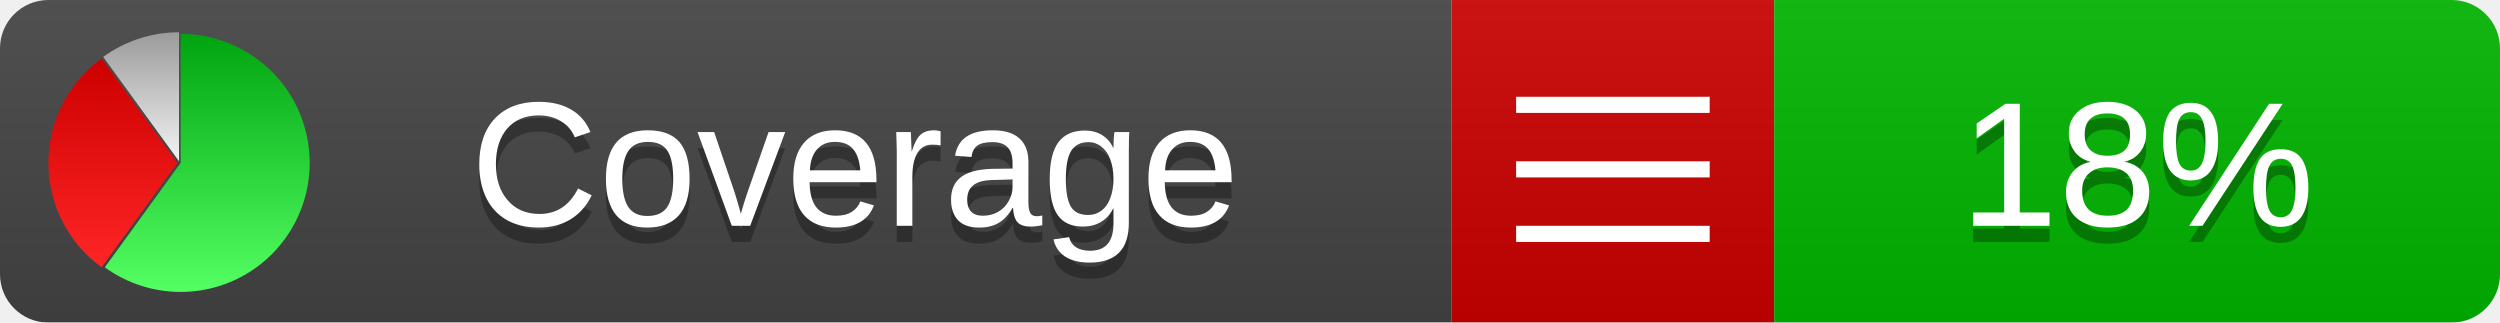
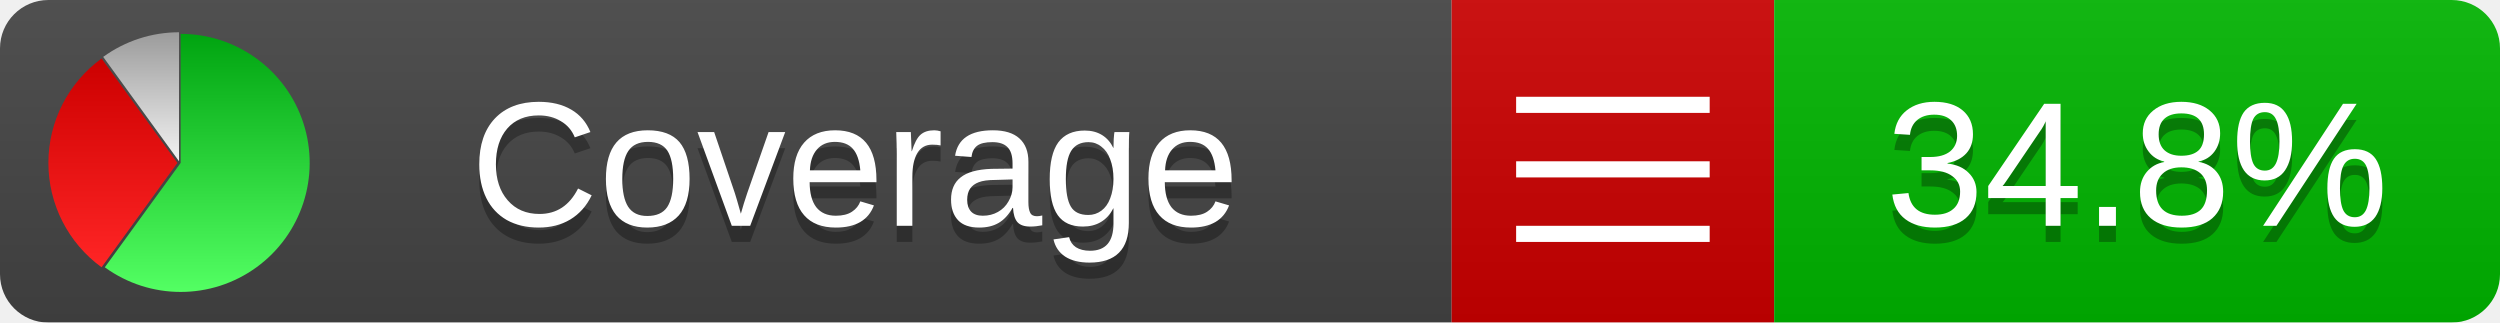
<svg xmlns="http://www.w3.org/2000/svg" xmlns:xlink="http://www.w3.org/1999/xlink" width="155" height="20">
  <style type="text/css">
          
            @keyframes fadeout {
              0 % { visibility: visible; opacity: 1; }
              40% { visibility: visible; opacity: 1; }
              50% { visibility: hidden; opacity: 0; }
              90% { visibility: hidden; opacity: 0; }
              100% { visibility: visible; opacity: 1; }
            }
            @keyframes fadein {
              0% { visibility: hidden; opacity: 0; }
              40% { visibility: hidden; opacity: 0; }
              50% { visibility: visible; opacity: 1; }
              90% { visibility: visible; opacity: 1; }
              100% { visibility: hidden; opacity: 0; }
            }
            .linecoverage {
                animation-duration: 10s;
                animation-name: fadeout;
                animation-iteration-count: infinite;
            }
            .branchcoverage {
                animation-duration: 10s;
                animation-name: fadein;
                animation-iteration-count: infinite;
            }
          
    </style>
  <defs>
    <linearGradient id="gradient" x2="0" y2="100%">
      <stop offset="0" stop-color="#bbb" stop-opacity=".1" />
      <stop offset="1" stop-opacity=".1" />
    </linearGradient>
    <linearGradient id="green" x2="0" y2="100%">
      <stop offset="0" stop-color="#00A410" />
      <stop offset="1" stop-color="#53FF63" />
    </linearGradient>
    <linearGradient id="red" x2="0" y2="100%">
      <stop offset="0" stop-color="#C00" />
      <stop offset="1" stop-color="#FF2525" />
    </linearGradient>
    <linearGradient id="gray" x2="0" y2="100%">
      <stop offset="0" stop-color="#9B9B9B" />
      <stop offset="1" stop-color="#F3F3F3" />
    </linearGradient>
    <mask id="mask">
      <rect width="155" height="20" rx="3" fill="#fff" />
    </mask>
    <g id="icon">
      <path style="fill:url(#green);" d="M205,202.5 l0,-200 a200,200 0 1,1 -117.558,361.803 z" />
      <path style="fill:url(#red);" d="M200,202.5 l-117.558,161.803 a200,200 0 0,1 0,-323.607 z" />
      <path style="fill:url(#gray);" d="M202.5,200 l-117.558,-161.803 a200,200 0 0,1 117.558,-38.196 z" />
    </g>
  </defs>
  <g mask="url(#mask)">
    <rect x="0" y="0" width="90" height="20" fill="#444" />
    <rect x="90" y="0" width="20" height="20" fill="#c00" />
    <rect x="110" y="0" width="45" height="20" fill="#00B600" />
    <rect x="0" y="0" width="155" height="20" fill="url(#gradient)" />
  </g>
  <g>
    <path class="" stroke="#fff" d="M94 6.5 h12 M94 10.5 h12 M94 14.5 h12" />
  </g>
  <g fill="#fff" text-anchor="middle" font-family="Verdana,Arial,Geneva,sans-serif" font-size="11">
    <a xlink:href="https://github.com/danielpalme/ReportGenerator" target="_top">
      <use xlink:href="#icon" transform="translate(3,2) scale(.04)" />
    </a>
    <text x="53" y="15" fill="#010101" fill-opacity=".3">Coverage</text>
    <text x="53" y="14" fill="#fff">Coverage</text>
-     <text class="" x="132.5" y="15" fill="#010101" fill-opacity=".3">18%</text>
-     <text class="" x="132.5" y="14">18%</text>
+     <text class="" x="132.5" y="15" fill="#010101" fill-opacity=".3">34.8%</text>
+     <text class="" x="132.5" y="14">34.8%</text>
  </g>
  <g>
    <rect class="" x="90" y="0" width="65" height="20" fill-opacity="0" />
  </g>
</svg>
